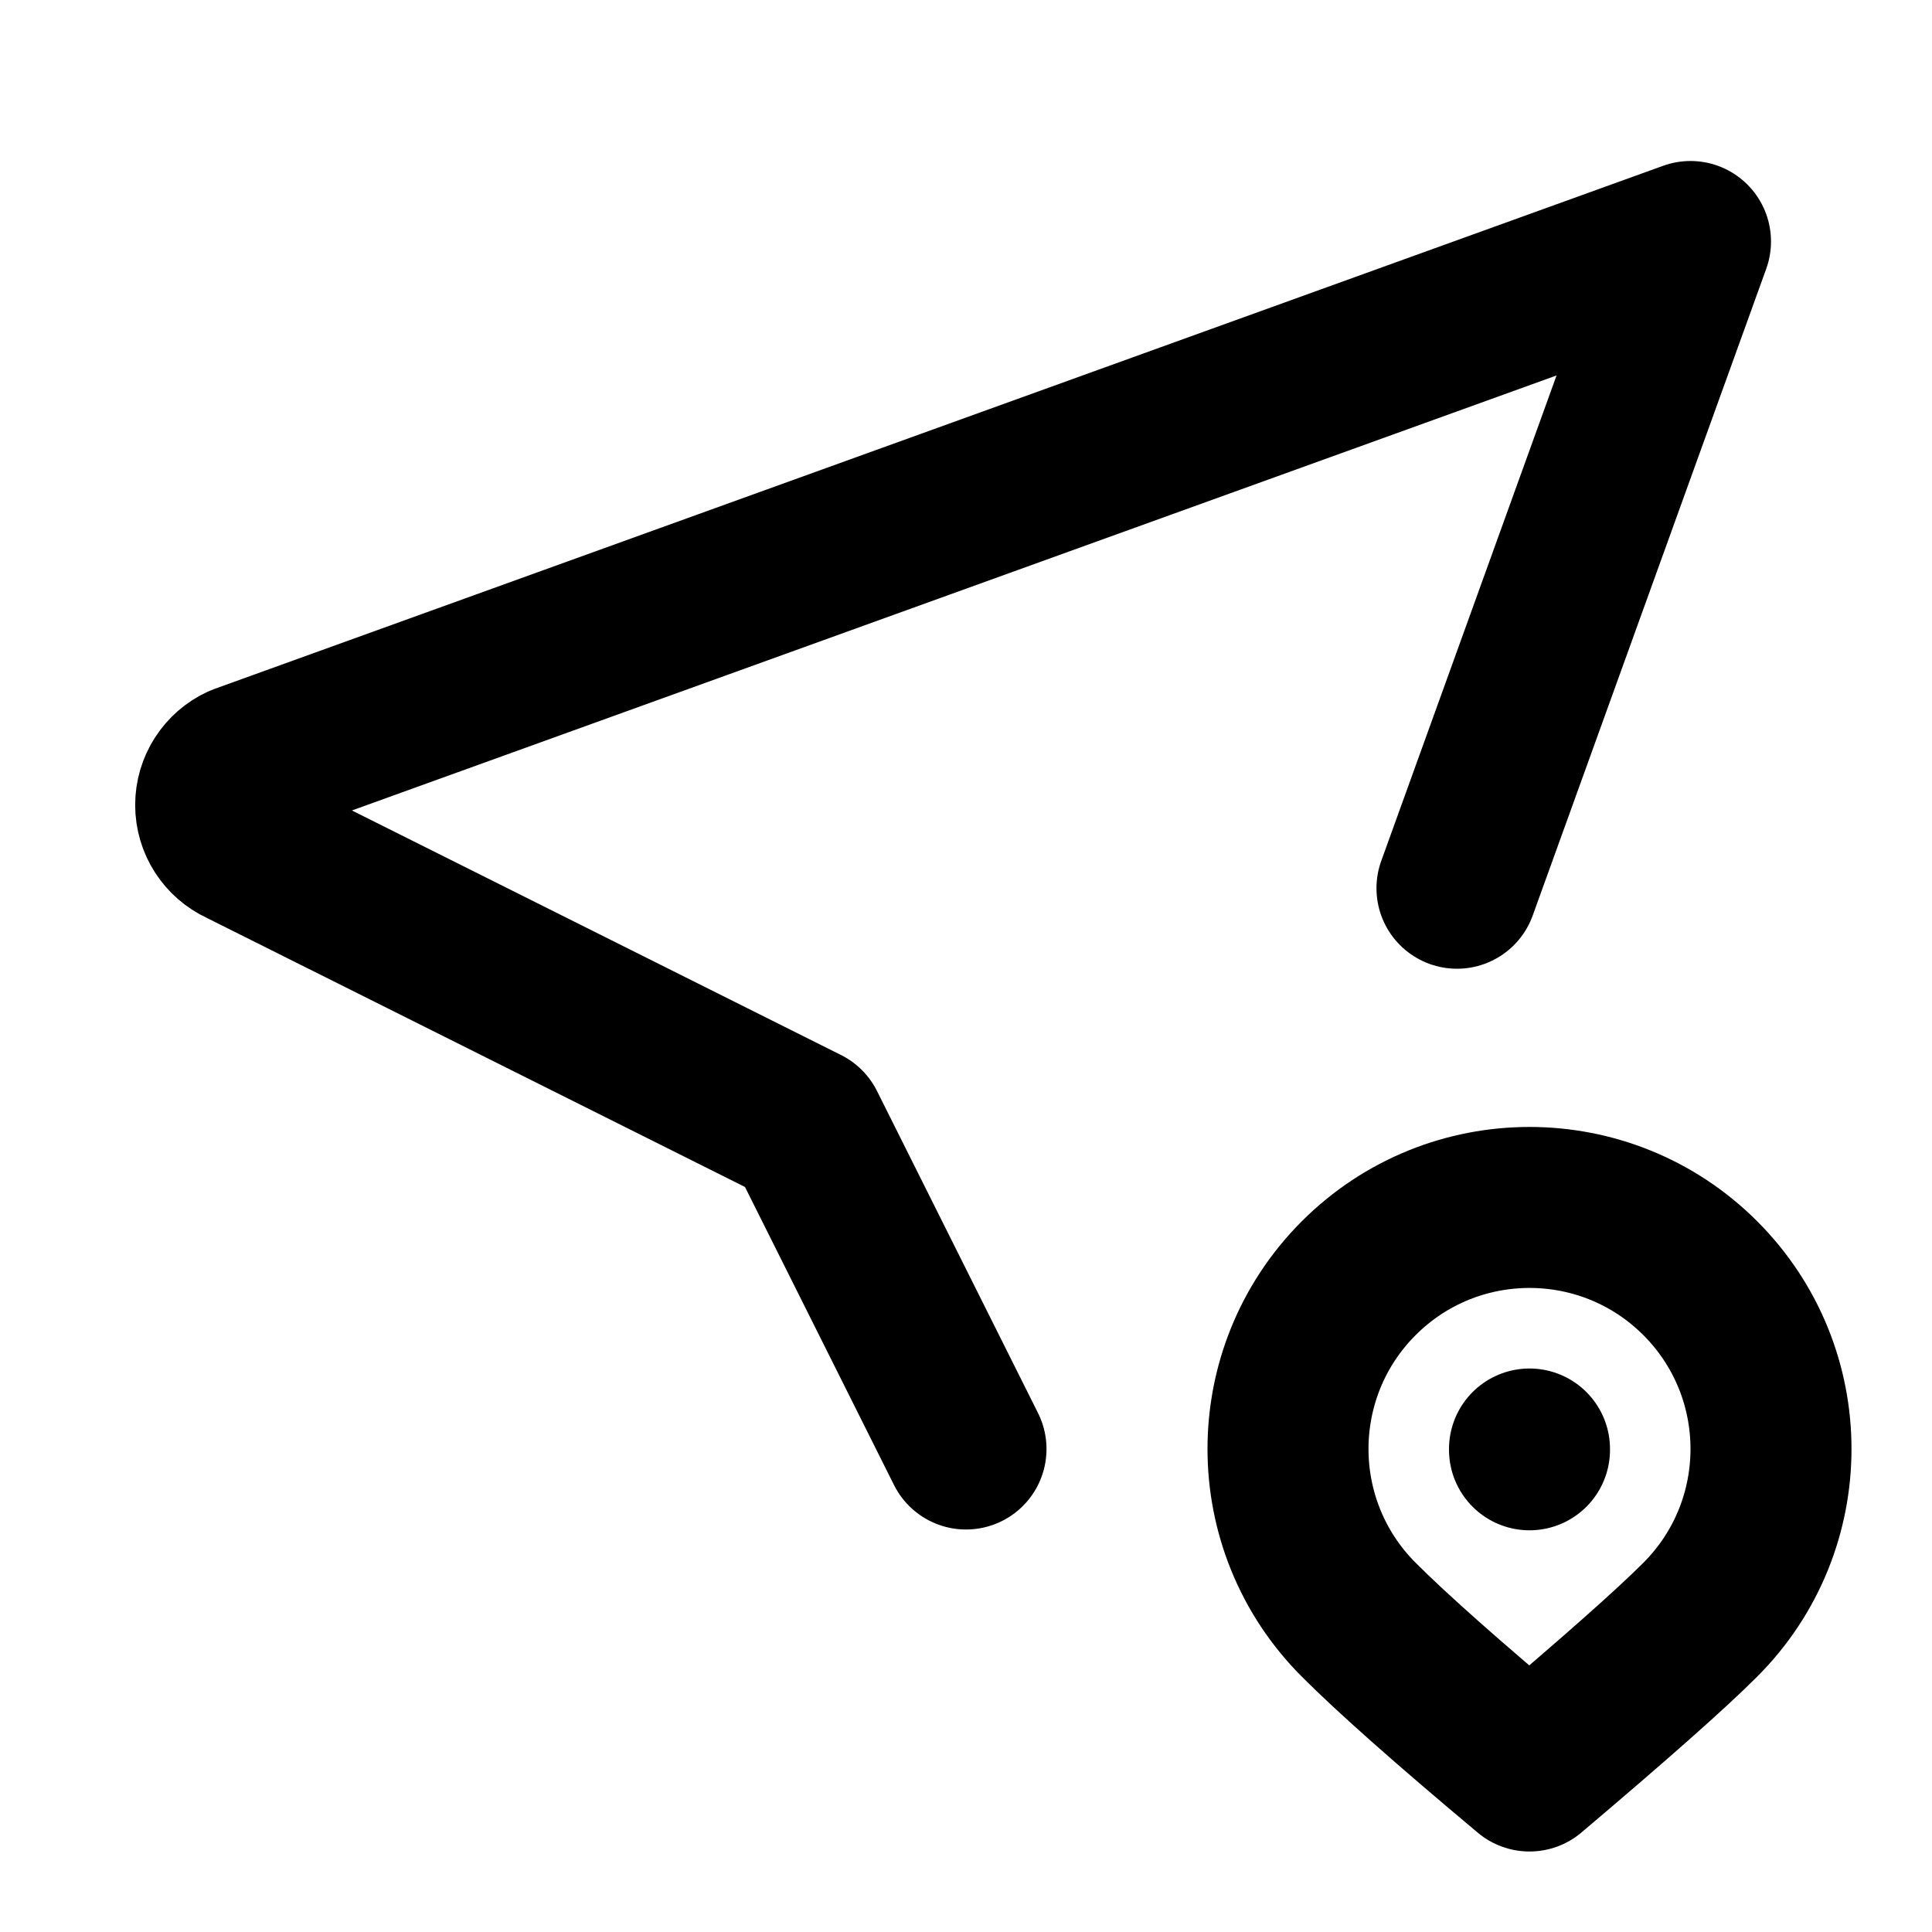
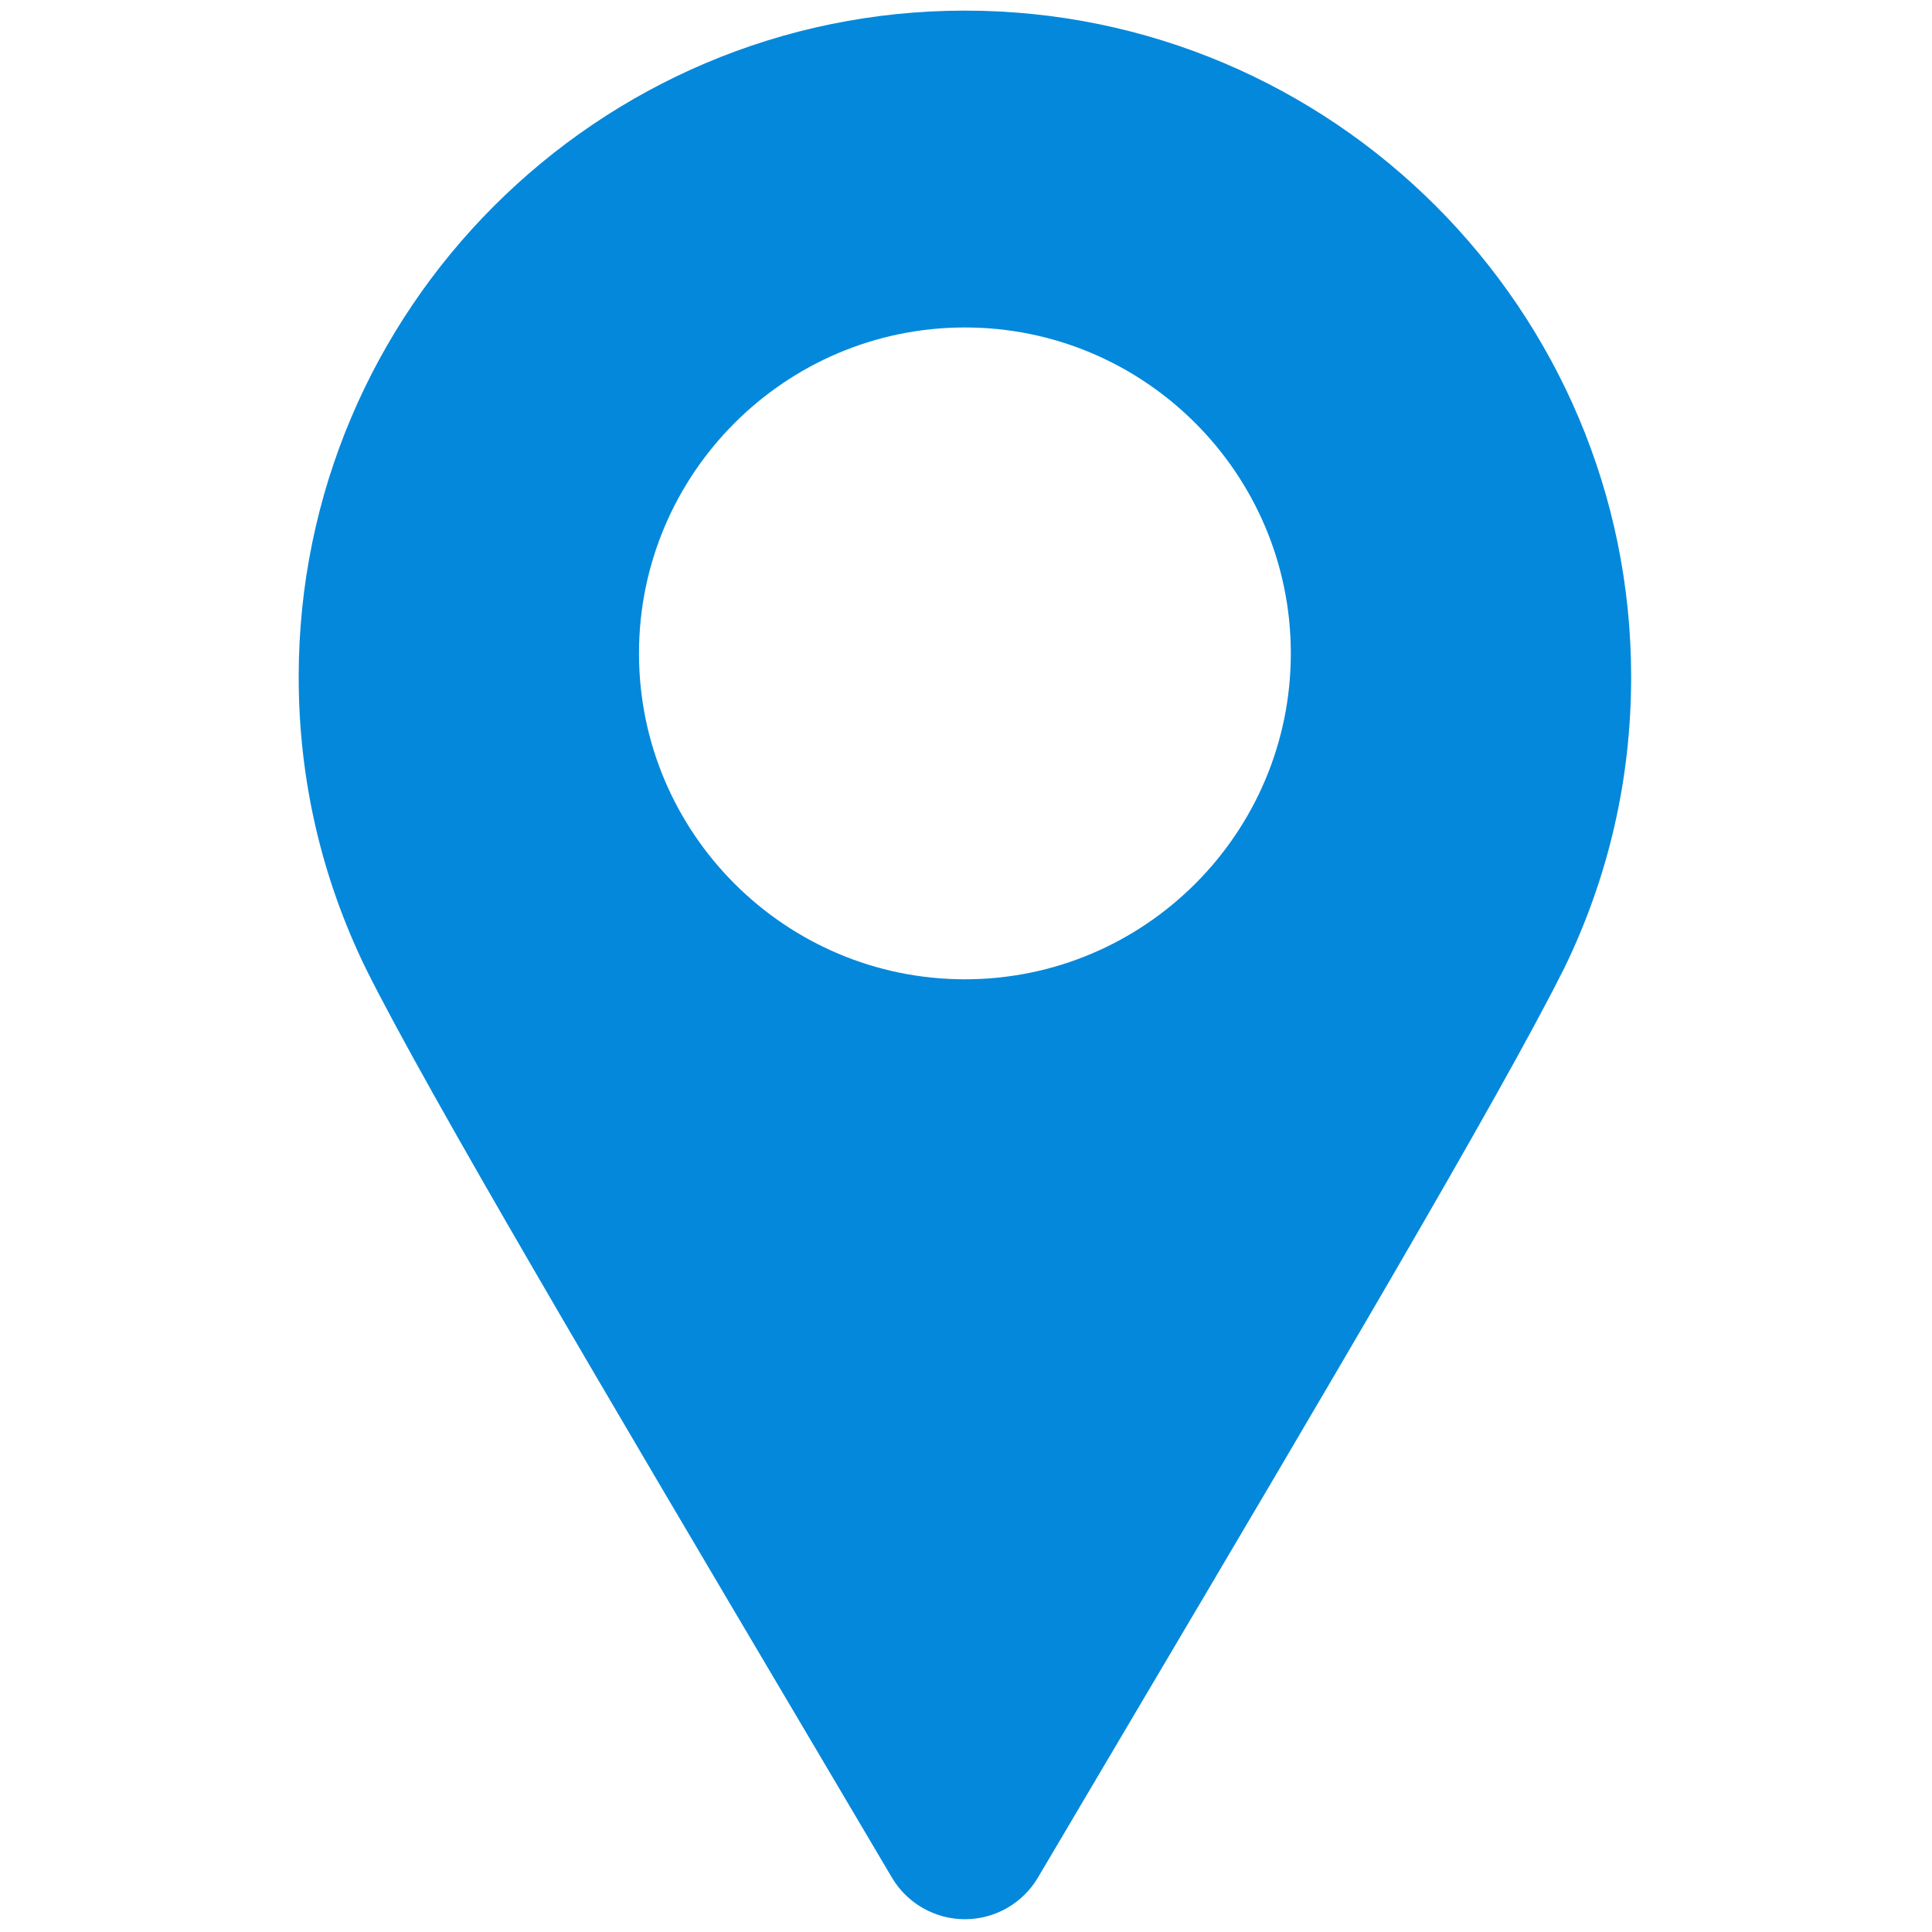
- <svg xmlns="http://www.w3.org/2000/svg" class="icon icon-tabler icon-tabler-location-pin" width="24" height="24" viewBox="0 0 24 24" stroke-width="2" stroke="currentColor" fill="none" stroke-linecap="round" stroke-linejoin="round">
-   <path stroke="none" d="M0 0h24v24H0z" fill="none" />
-   <path d="M12 18l-2 -4l-7 -3.5a.55 .55 0 0 1 0 -1l18 -6.5l-2.901 8.034" />
-   <path d="M21.121 20.121a3 3 0 1 0 -4.242 0c.418 .419 1.125 1.045 2.121 1.879c1.051 -.89 1.759 -1.516 2.121 -1.879z" />
-   <path d="M19 18v.01" />
+ <svg xmlns="http://www.w3.org/2000/svg" version="1.1" width="24" height="24" viewBox="0 0 256 256" xml:space="preserve">
+   <g style="stroke: none; stroke-width: 0; stroke-dasharray: none; stroke-linecap: butt; stroke-linejoin: miter; stroke-miterlimit: 10; fill: none; fill-rule: nonzero; opacity: 1;" transform="translate(1.406593 1.406593) scale(2.81 2.81)">
+     <path d="M 45 90 c -1.415 0 -2.725 -0.748 -3.444 -1.966 l -4.385 -7.417 C 28.167 65.396 19.664 51.02 16.759 45.189 c -2.112 -4.331 -3.175 -8.955 -3.175 -13.773 C 13.584 14.093 27.677 0 45 0 c 17.323 0 31.416 14.093 31.416 31.416 c 0 4.815 -1.063 9.438 -3.157 13.741 c -0.025 0.052 -0.053 0.104 -0.08 0.155 c -2.961 5.909 -11.41 20.193 -20.353 35.309 l -4.382 7.413 C 47.725 89.252 46.415 90 45 90 z" style="stroke: none; stroke-width: 1; stroke-dasharray: none; stroke-linecap: butt; stroke-linejoin: miter; stroke-miterlimit: 10; fill: rgb(4,136,219); fill-rule: nonzero; opacity: 1;" transform=" matrix(1 0 0 1 0 0) " stroke-linecap="round" />
+     <path d="M 45 45.678 c -8.474 0 -15.369 -6.894 -15.369 -15.368 S 36.526 14.941 45 14.941 c 8.474 0 15.368 6.895 15.368 15.369 S 53.474 45.678 45 45.678 z" style="stroke: none; stroke-width: 1; stroke-dasharray: none; stroke-linecap: butt; stroke-linejoin: miter; stroke-miterlimit: 10; fill: rgb(255,255,255); fill-rule: nonzero; opacity: 1;" transform=" matrix(1 0 0 1 0 0) " stroke-linecap="round" />
+   </g>
</svg>
